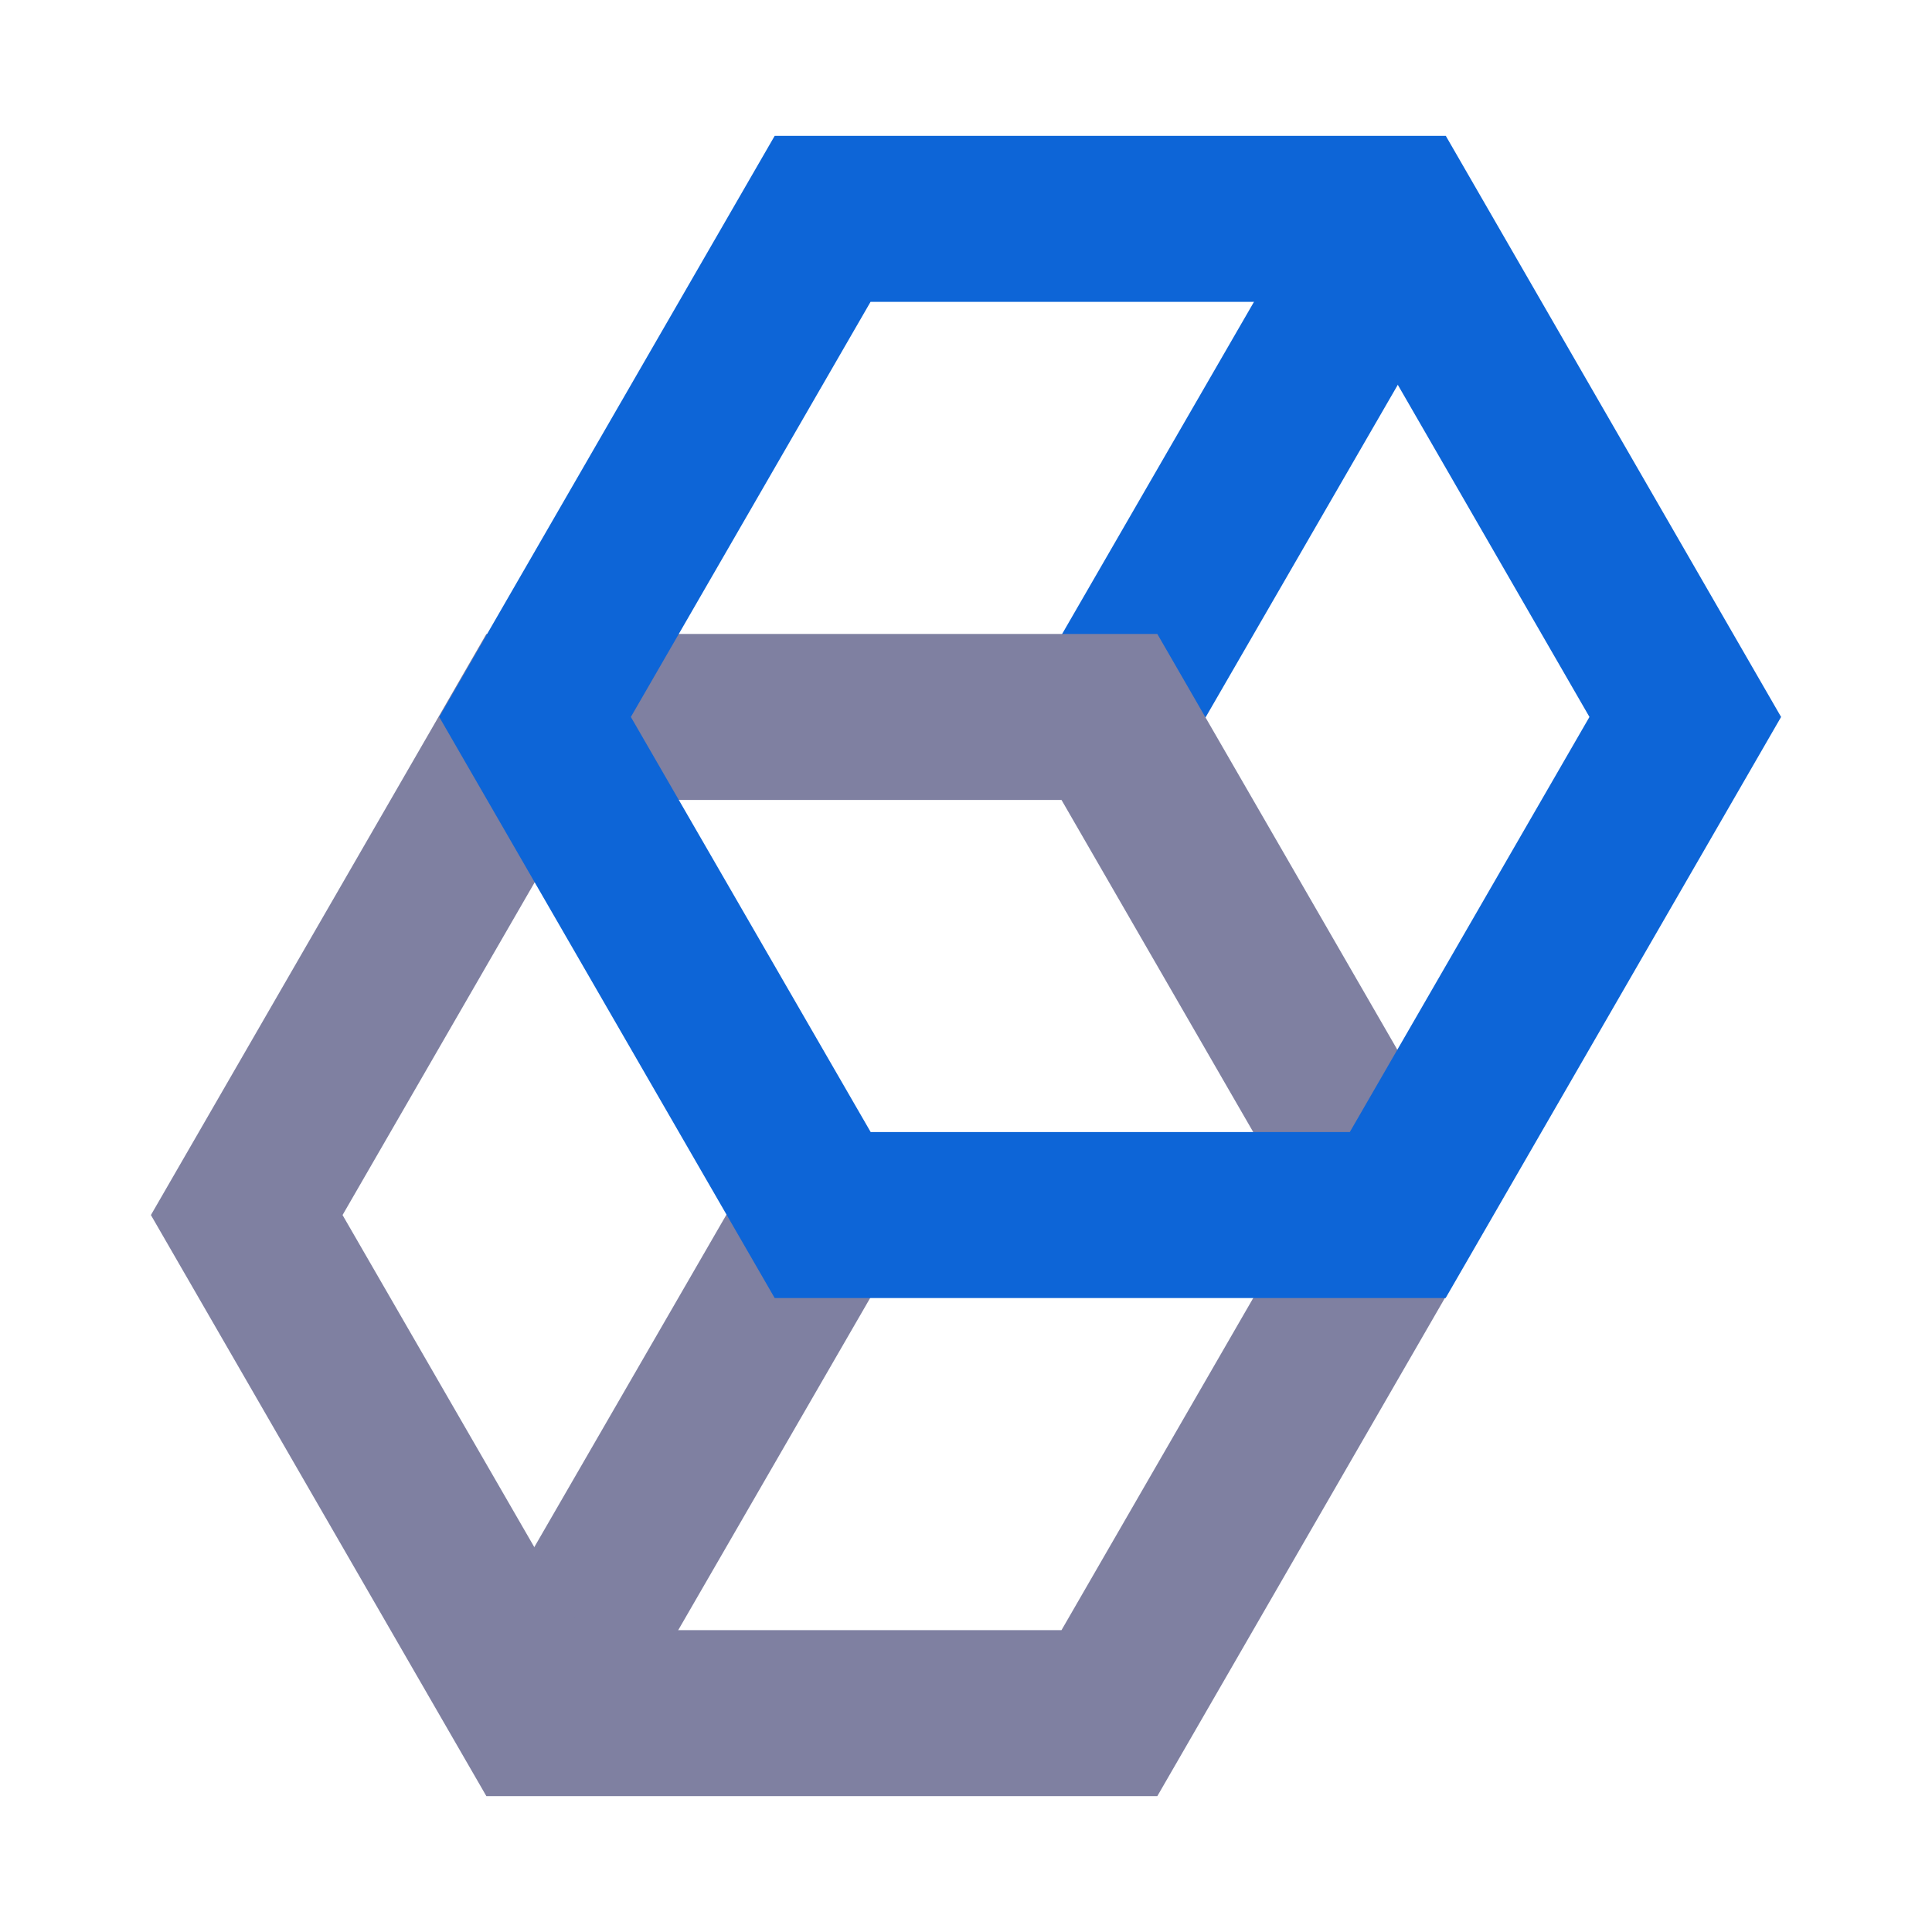
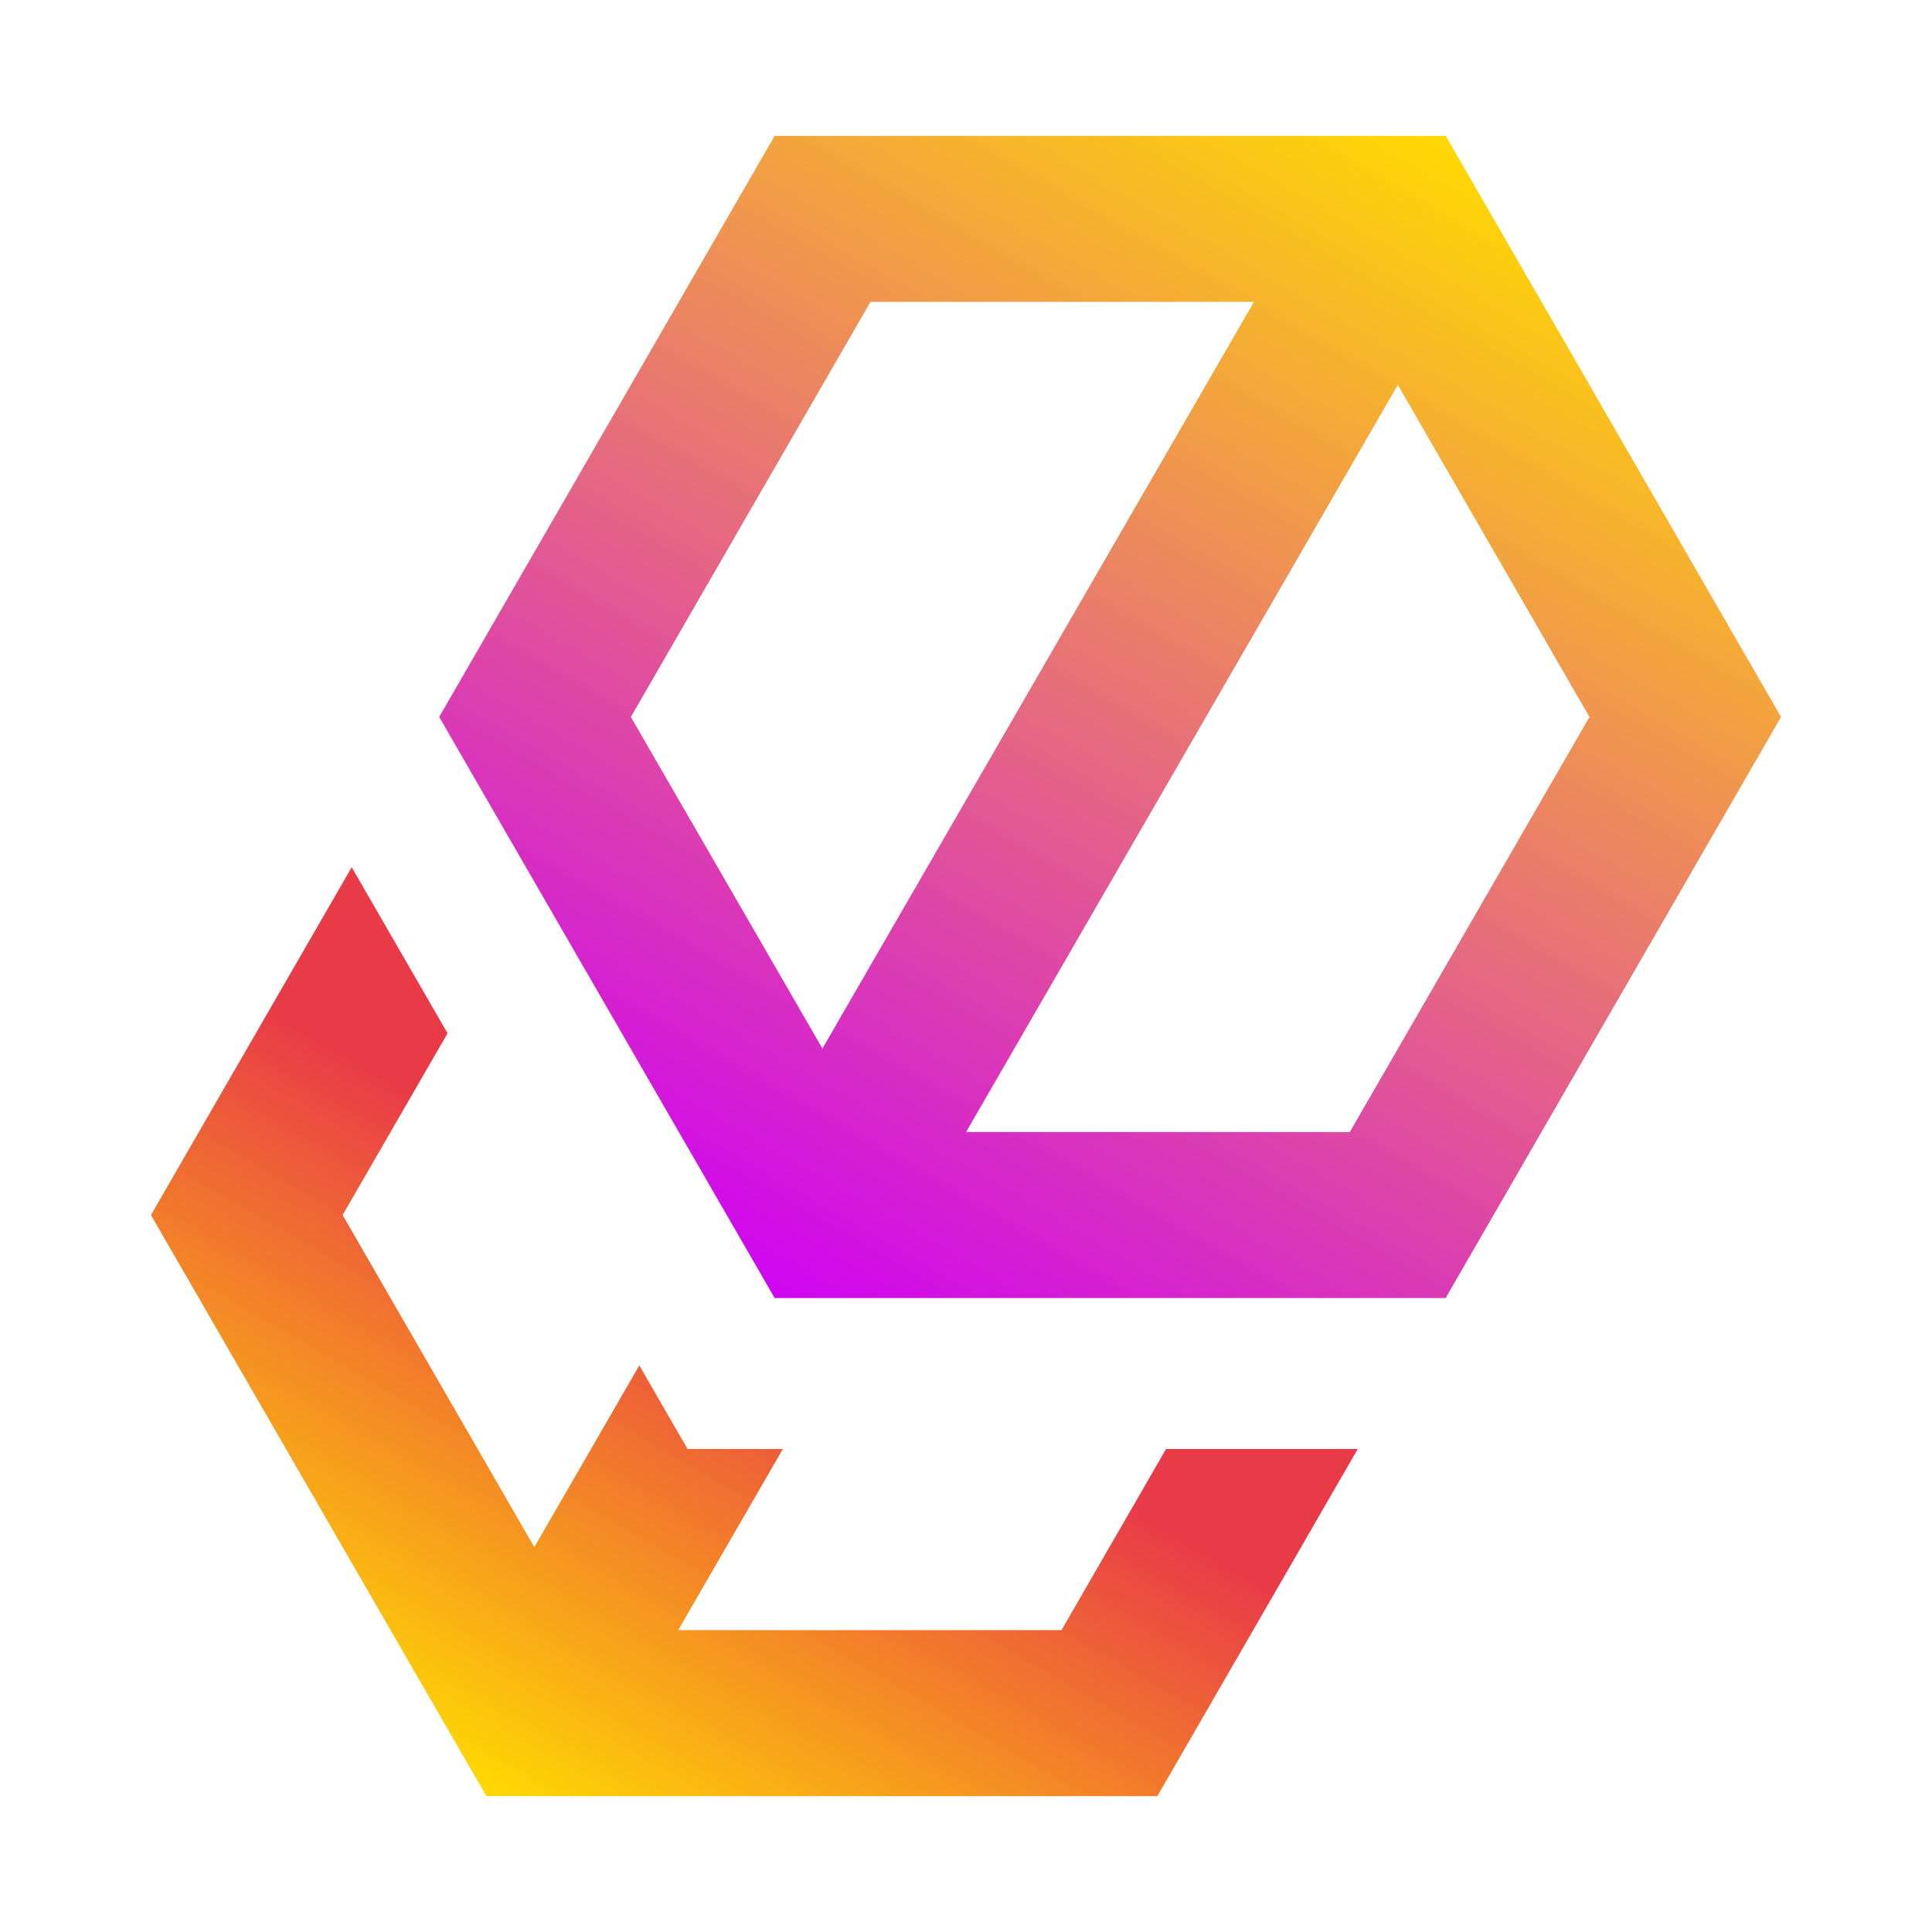
- <svg xmlns="http://www.w3.org/2000/svg" width="64" height="64" version="1.1" id="svg24">
-   <defs id="defs28" />
-   <g id="g859" transform="matrix(1.375,0,0,1.375,-12,-12)">
-     <path style="fill:#7f80a1" d="m 26.988,36.676 -7.07,12.234 3.465,2.004 7.07,-12.234 z" id="path10" />
-     <path style="fill:#0d65d7" d="m 40.562,13.188 -7.176,12.422 3.461,2 7.18,-12.422 z" id="path12" />
-     <path style="fill:#7f80a1" d="m 20.445,24 -8.082,14 8.082,14 h 16.164 l 8.082,-14 -8.082,-14 z m 2.309,4 h 11.547 l 5.773,10 -5.773,10 H 22.754 L 16.98,38 Z" id="path16" />
-     <path style="fill:#0d65d7" d="m 27.391,12 -8.082,14 8.082,14 h 16.164 l 8.082,-14 -8.078,-14 z m 2.309,4 H 41.25 l 5.77,10 -5.773,10 H 29.703 L 23.926,26 Z" id="path20" />
+ <svg xmlns="http://www.w3.org/2000/svg" xmlns:xlink="http://www.w3.org/1999/xlink" width="64" height="64" version="1.1">
+   <defs>
+     <linearGradient id="linearGradient153111">
+       <stop stop-color="#ffd902" offset="0" />
+       <stop stop-color="#e93a48" offset="1" />
+     </linearGradient>
+     <linearGradient id="linearGradient27607" x1="25.662" x2="47.893" y1="43" y2="4.5" gradientUnits="userSpaceOnUse">
+       <stop stop-color="#cf04f2" offset="0" />
+       <stop stop-color="#ffd902" offset="1" />
+     </linearGradient>
+     <linearGradient id="linearGradient153113" x1="16.113" x2="25.662" y1="59.5" y2="43" gradientUnits="userSpaceOnUse" xlink:href="#linearGradient153111" />
+   </defs>
+   <g fill="url(#linearGradient153113)">
+     <path d="m11.65 28.73-6.65 11.52 9.25 16.023 0.578 1.002 1.285 2.225h22.225l6.639-11.5h-6.35l-3.463 6h-12.699l3.469-6h-3.158l-1.598-2.768-3.478 6.018-0.281-0.486-6.07-10.514 3.477-6.021-3.174-5.498z" fill="url(#linearGradient153113)" stroke-width="1.375" />
  </g>
+   <path d="m25.662 4.5-11.113 19.25 11.113 19.25h2.584 0.578 19.064l11.111-19.25-9.223-15.984-0.578-1.002-1.307-2.264h-22.23zm3.174 5.5h12.703l-14.295 24.734-6.346-10.984 7.938-13.75zm17.469 2.748 0.295 0.512 6.053 10.49-7.939 13.75h-12.711l14.303-24.752z" color="#000000" fill="url(#linearGradient27607)" stroke-width="10" style="-inkscape-stroke:none" />
</svg>
